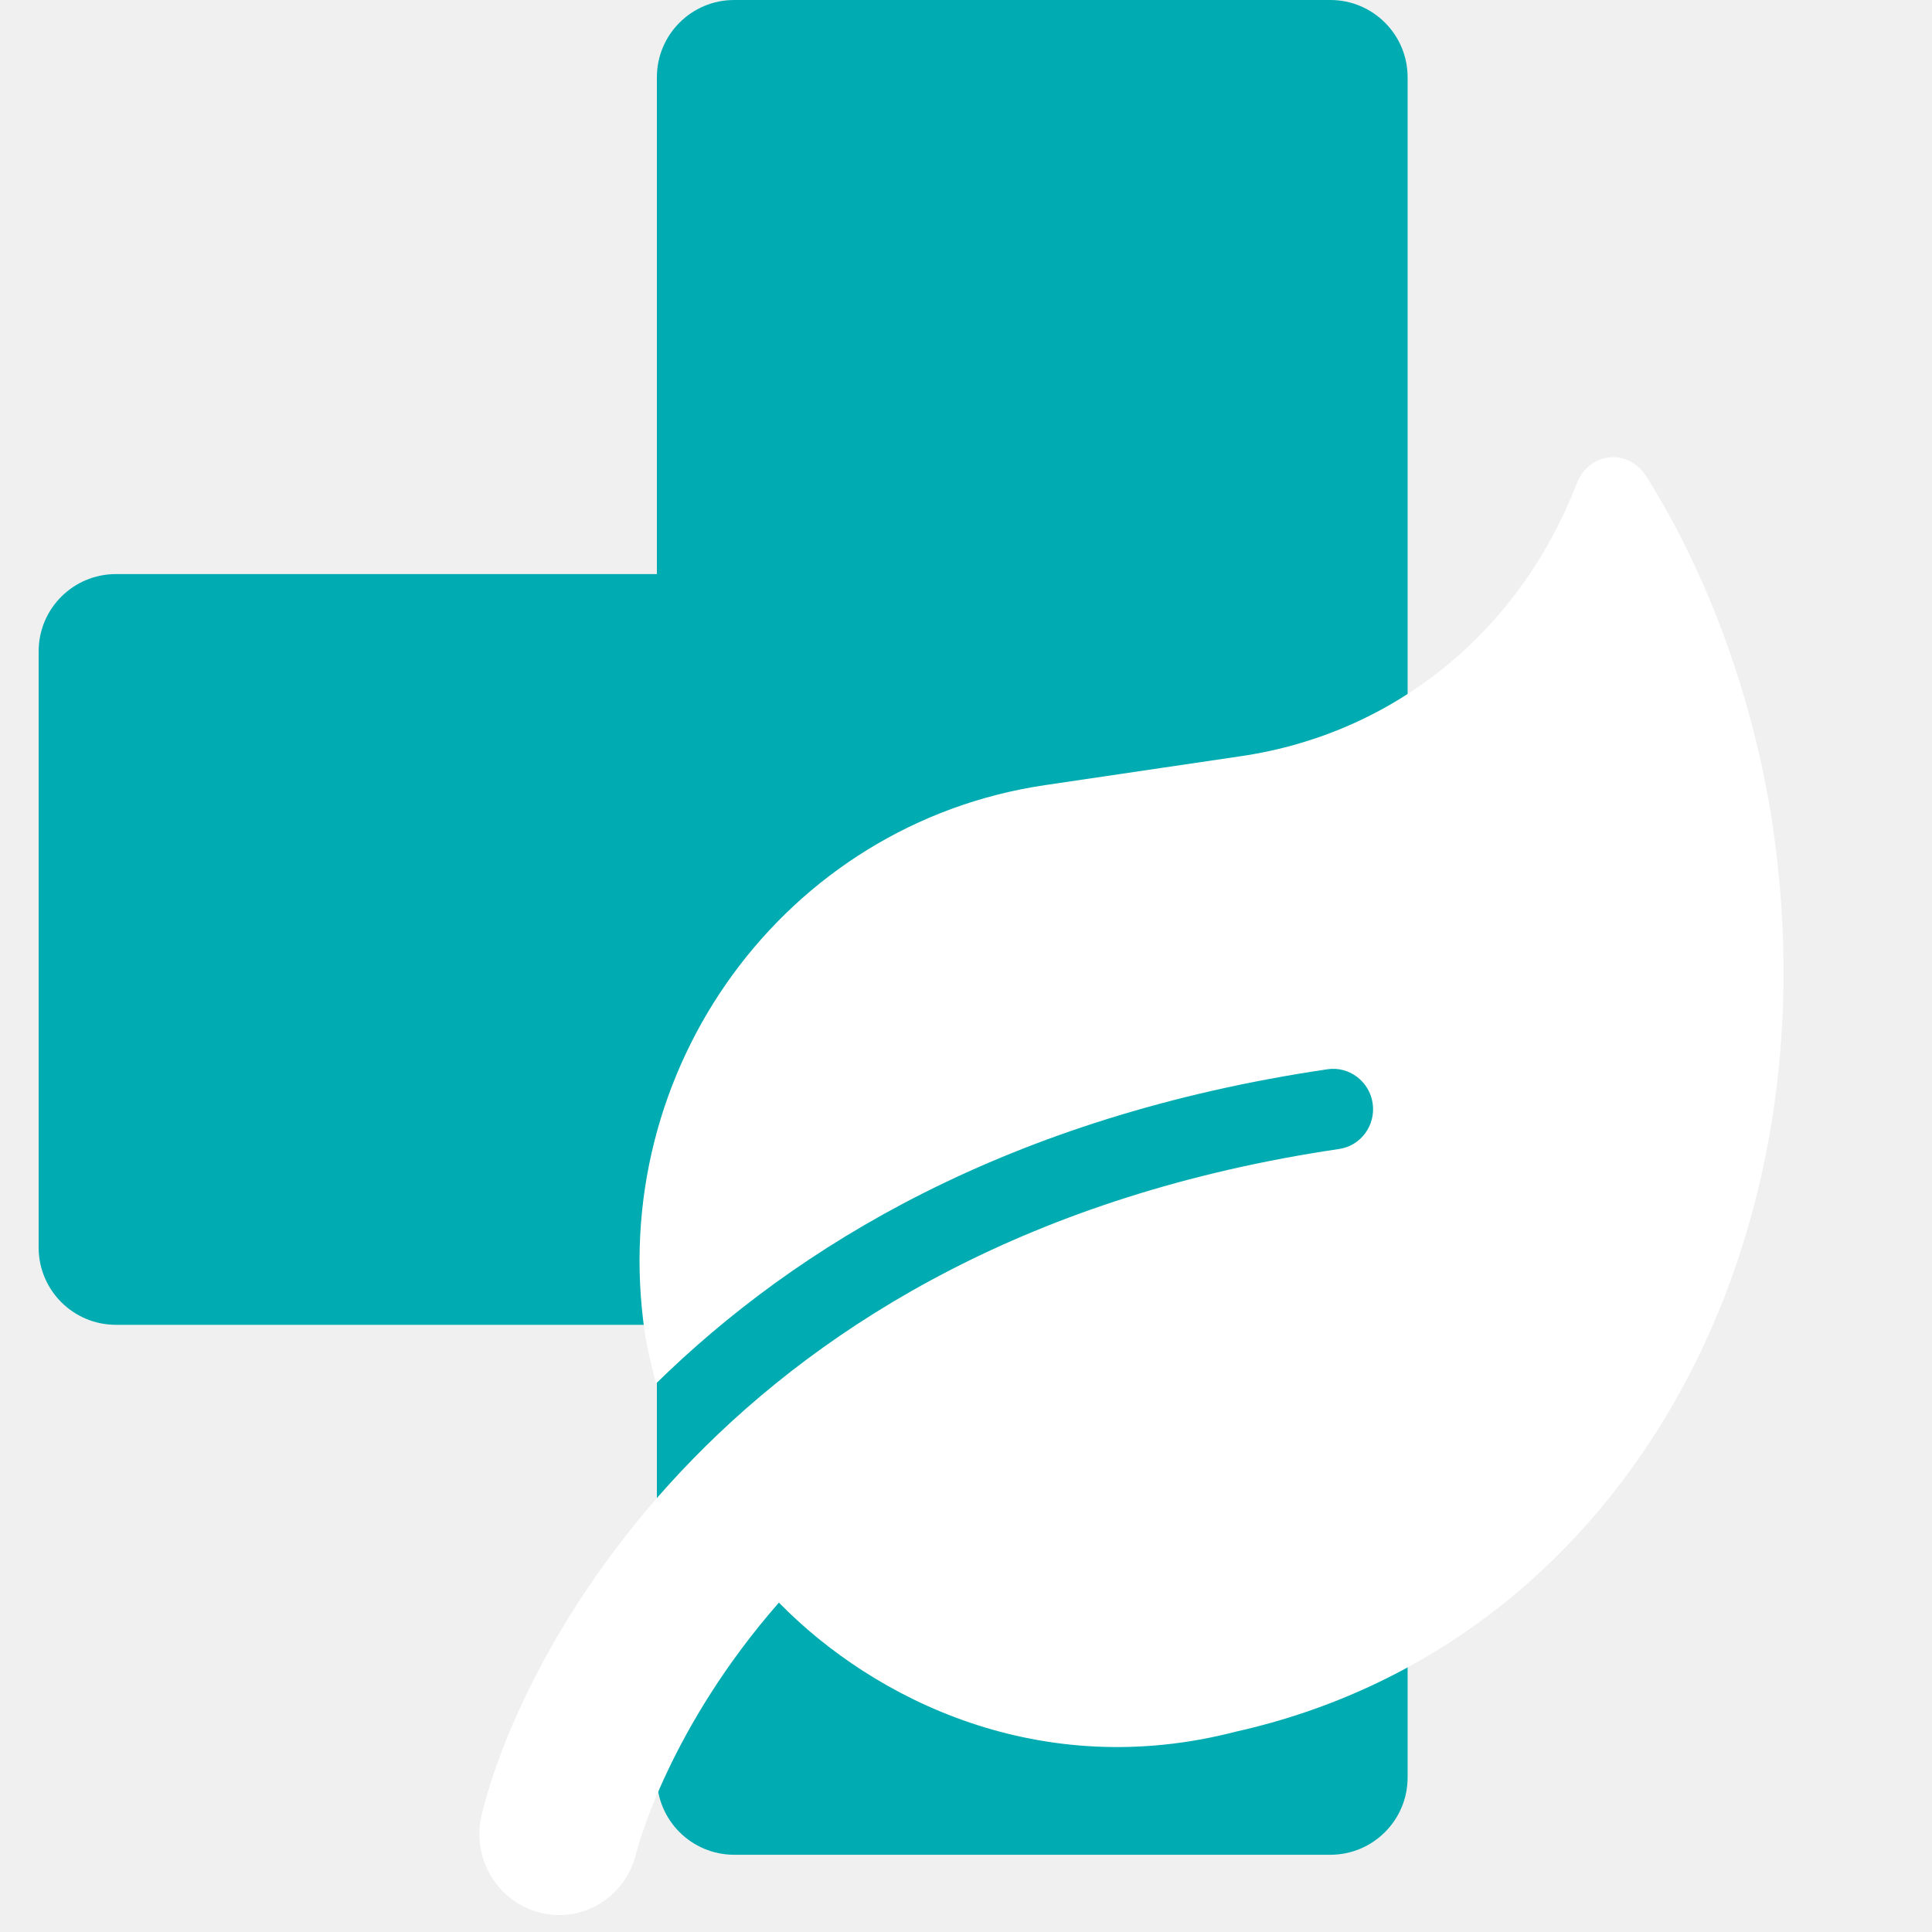
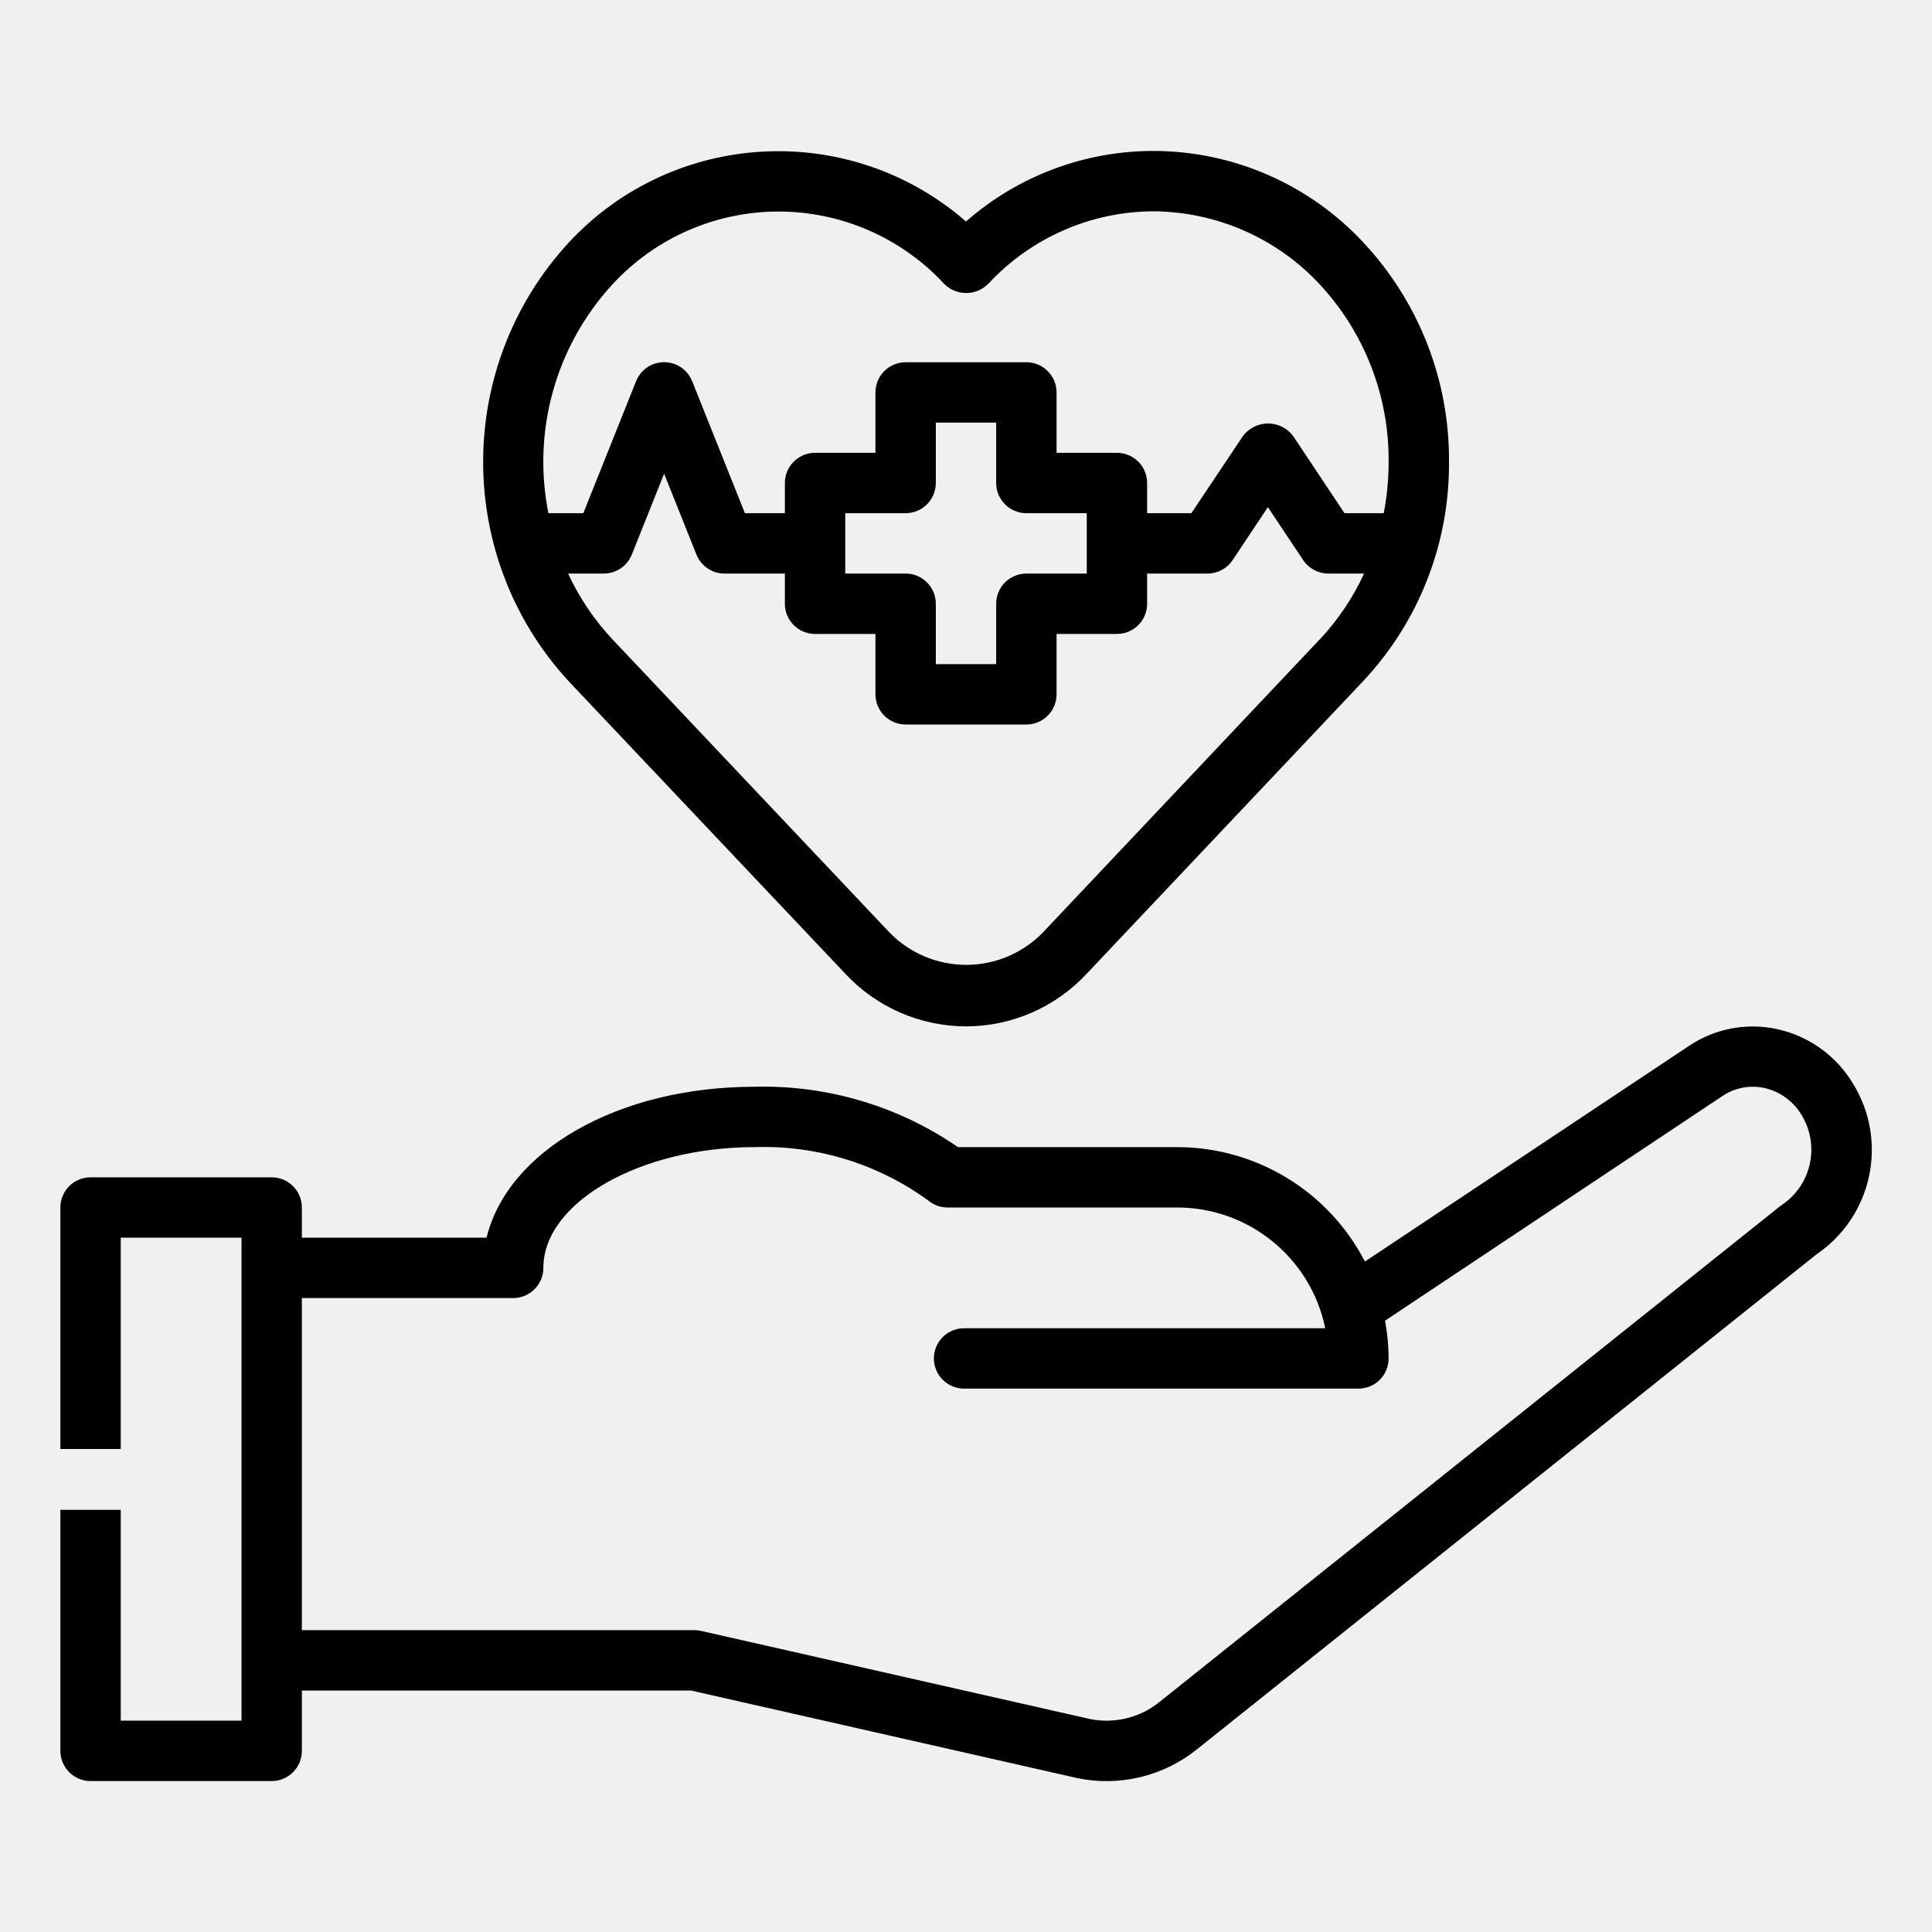
- <svg xmlns="http://www.w3.org/2000/svg" width="50" height="50" viewBox="0 0 50 50" fill="none">
-   <rect x="17" width="19.429" height="48.001" rx="2" fill="#00ACB1" />
-   <rect x="1" y="14.857" width="18.286" height="19.429" rx="2" fill="#00ACB1" />
-   <path d="M42.61 12.335C42.135 11.582 41.115 11.699 40.802 12.523C39.348 16.288 36.146 18.975 32.122 19.569L27.045 20.319C20.318 21.313 15.68 27.663 16.689 34.497C16.756 34.949 16.87 35.373 16.979 35.805C20.593 32.261 26.068 28.896 34.357 27.672C34.915 27.589 35.441 27.986 35.524 28.553C35.608 29.12 35.22 29.652 34.661 29.735C18.707 32.091 13.409 43.025 12.463 46.979C12.199 48.092 12.871 49.218 13.969 49.497C15.075 49.782 16.18 49.098 16.457 47.99C16.518 47.744 17.328 44.706 20.158 41.475C22.632 44.002 26.94 46.126 31.992 44.813C41.847 42.606 47.519 32.493 45.878 21.378C45.4 18.142 44.219 14.891 42.61 12.335V12.335Z" fill="white" />
+ <svg xmlns="http://www.w3.org/2000/svg" viewBox="0 0 64 64" id="healthcare">
+   <path d="M3 59H9a1 1 0 0 0 1-1V56H22.888l12.788 2.9a4.778 4.778 0 0 0 3.988-.962l20.51-16.387a4.182 4.182 0 0 0 1.208-5.658 3.907 3.907 0 0 0-2.5-1.8 3.791 3.791 0 0 0-2.937.557L45.214 41.79A7 7 0 0 0 39 38H31.735A11.361 11.361 0 0 0 25 36c-4.534 0-8.187 2.127-8.881 5H10V40a1 1 0 0 0-1-1H3a1 1 0 0 0-1 1v8H4V41H8V57H4V50.016H2V58A1 1 0 0 0 3 59zM17 43a1 1 0 0 0 1-1c0-2.168 3.206-4 7-4a9.253 9.253 0 0 1 5.75 1.769 1 1 0 0 0 .639.231H39a5.008 5.008 0 0 1 4.9 4H31.936a1 1 0 0 0 0 2H45a1 1 0 0 0 1-1 6.971 6.971 0 0 0-.118-1.251l11.171-7.438a1.8 1.8 0 0 1 1.4-.269 1.921 1.921 0 0 1 1.227.895 2.2 2.2 0 0 1-.628 2.959 1.013 1.013 0 0 0-.085.061L38.416 56.374a2.784 2.784 0 0 1-2.313.57L23.221 54.025A.973.973 0 0 0 23 54H10V43zM38.2 5A9.413 9.413 0 0 0 32 7.337a9.472 9.472 0 0 0-13.162.7 10.731 10.731 0 0 0 0 14.53L28 32.254A5.472 5.472 0 0 0 32 34h0a5.468 5.468 0 0 0 4-1.746l9.155-9.689A10.5 10.5 0 0 0 48 15.307a10.526 10.526 0 0 0-2.837-7.275A9.514 9.514 0 0 0 38.215 5zm5.507 16.191L34.556 30.88a3.546 3.546 0 0 1-5.1 0L20.3 21.192A8.26 8.26 0 0 1 18.819 19H20a1 1 0 0 0 .929-.628L22 15.692l1.071 2.68A1 1 0 0 0 24 19h2v1a1 1 0 0 0 1 1h2v2a1 1 0 0 0 1 1h4a1 1 0 0 0 1-1V21h2a1 1 0 0 0 1-1V19h2a1 1 0 0 0 .832-.445L42 16.8l1.168 1.752A1 1 0 0 0 44 19h1.187A8.245 8.245 0 0 1 43.711 21.191zM34 17h2v2H34a1 1 0 0 0-1 1v2H31V20a1 1 0 0 0-1-1H28V17h2a1 1 0 0 0 1-1V14h2v2A1 1 0 0 0 34 17zm12-1.693A8.956 8.956 0 0 1 45.838 17h-1.3l-1.7-2.555a1.039 1.039 0 0 0-1.664 0L39.465 17H38V16a1 1 0 0 0-1-1H35V13a1 1 0 0 0-1-1H30a1 1 0 0 0-1 1v2H27a1 1 0 0 0-1 1v1H24.677l-1.748-4.372a1 1 0 0 0-1.858 0L19.323 17H18.167A8.679 8.679 0 0 1 20.3 9.407a7.481 7.481 0 0 1 10.98 0 1.03 1.03 0 0 0 1.453 0A7.5 7.5 0 0 1 38.206 7a7.593 7.593 0 0 1 5.5 2.407A8.535 8.535 0 0 1 46 15.307z" />
</svg>
